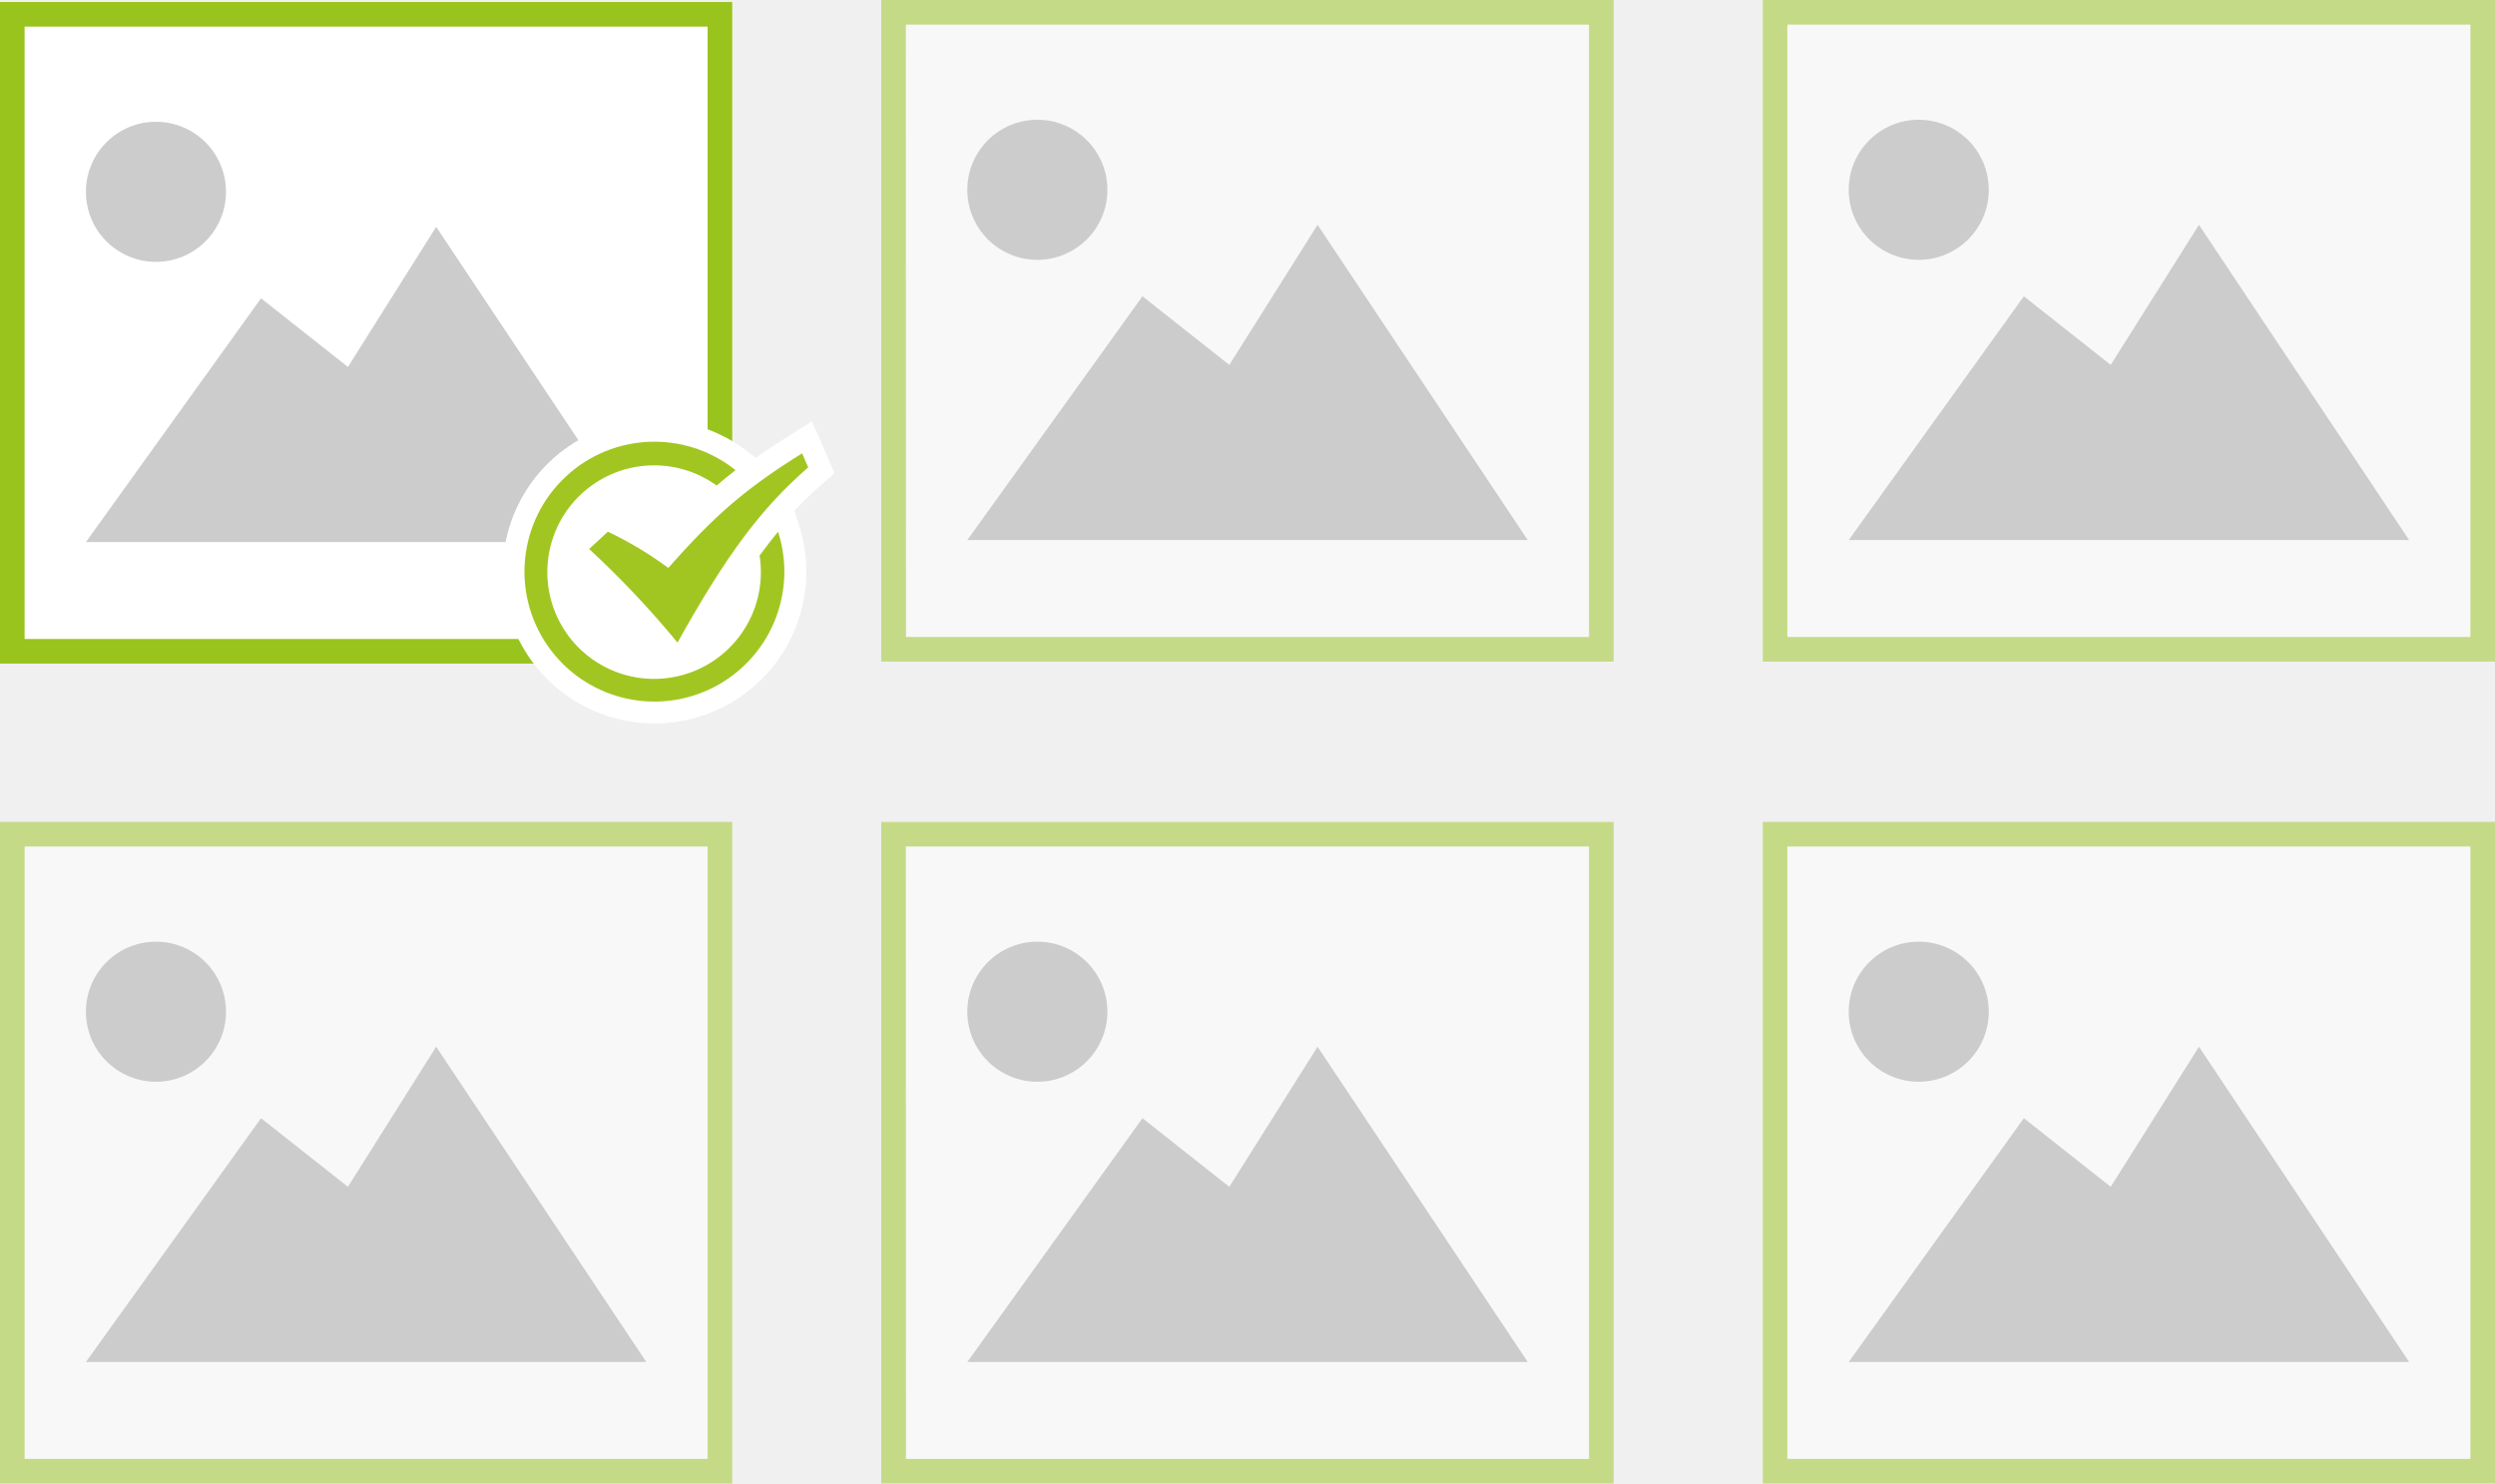
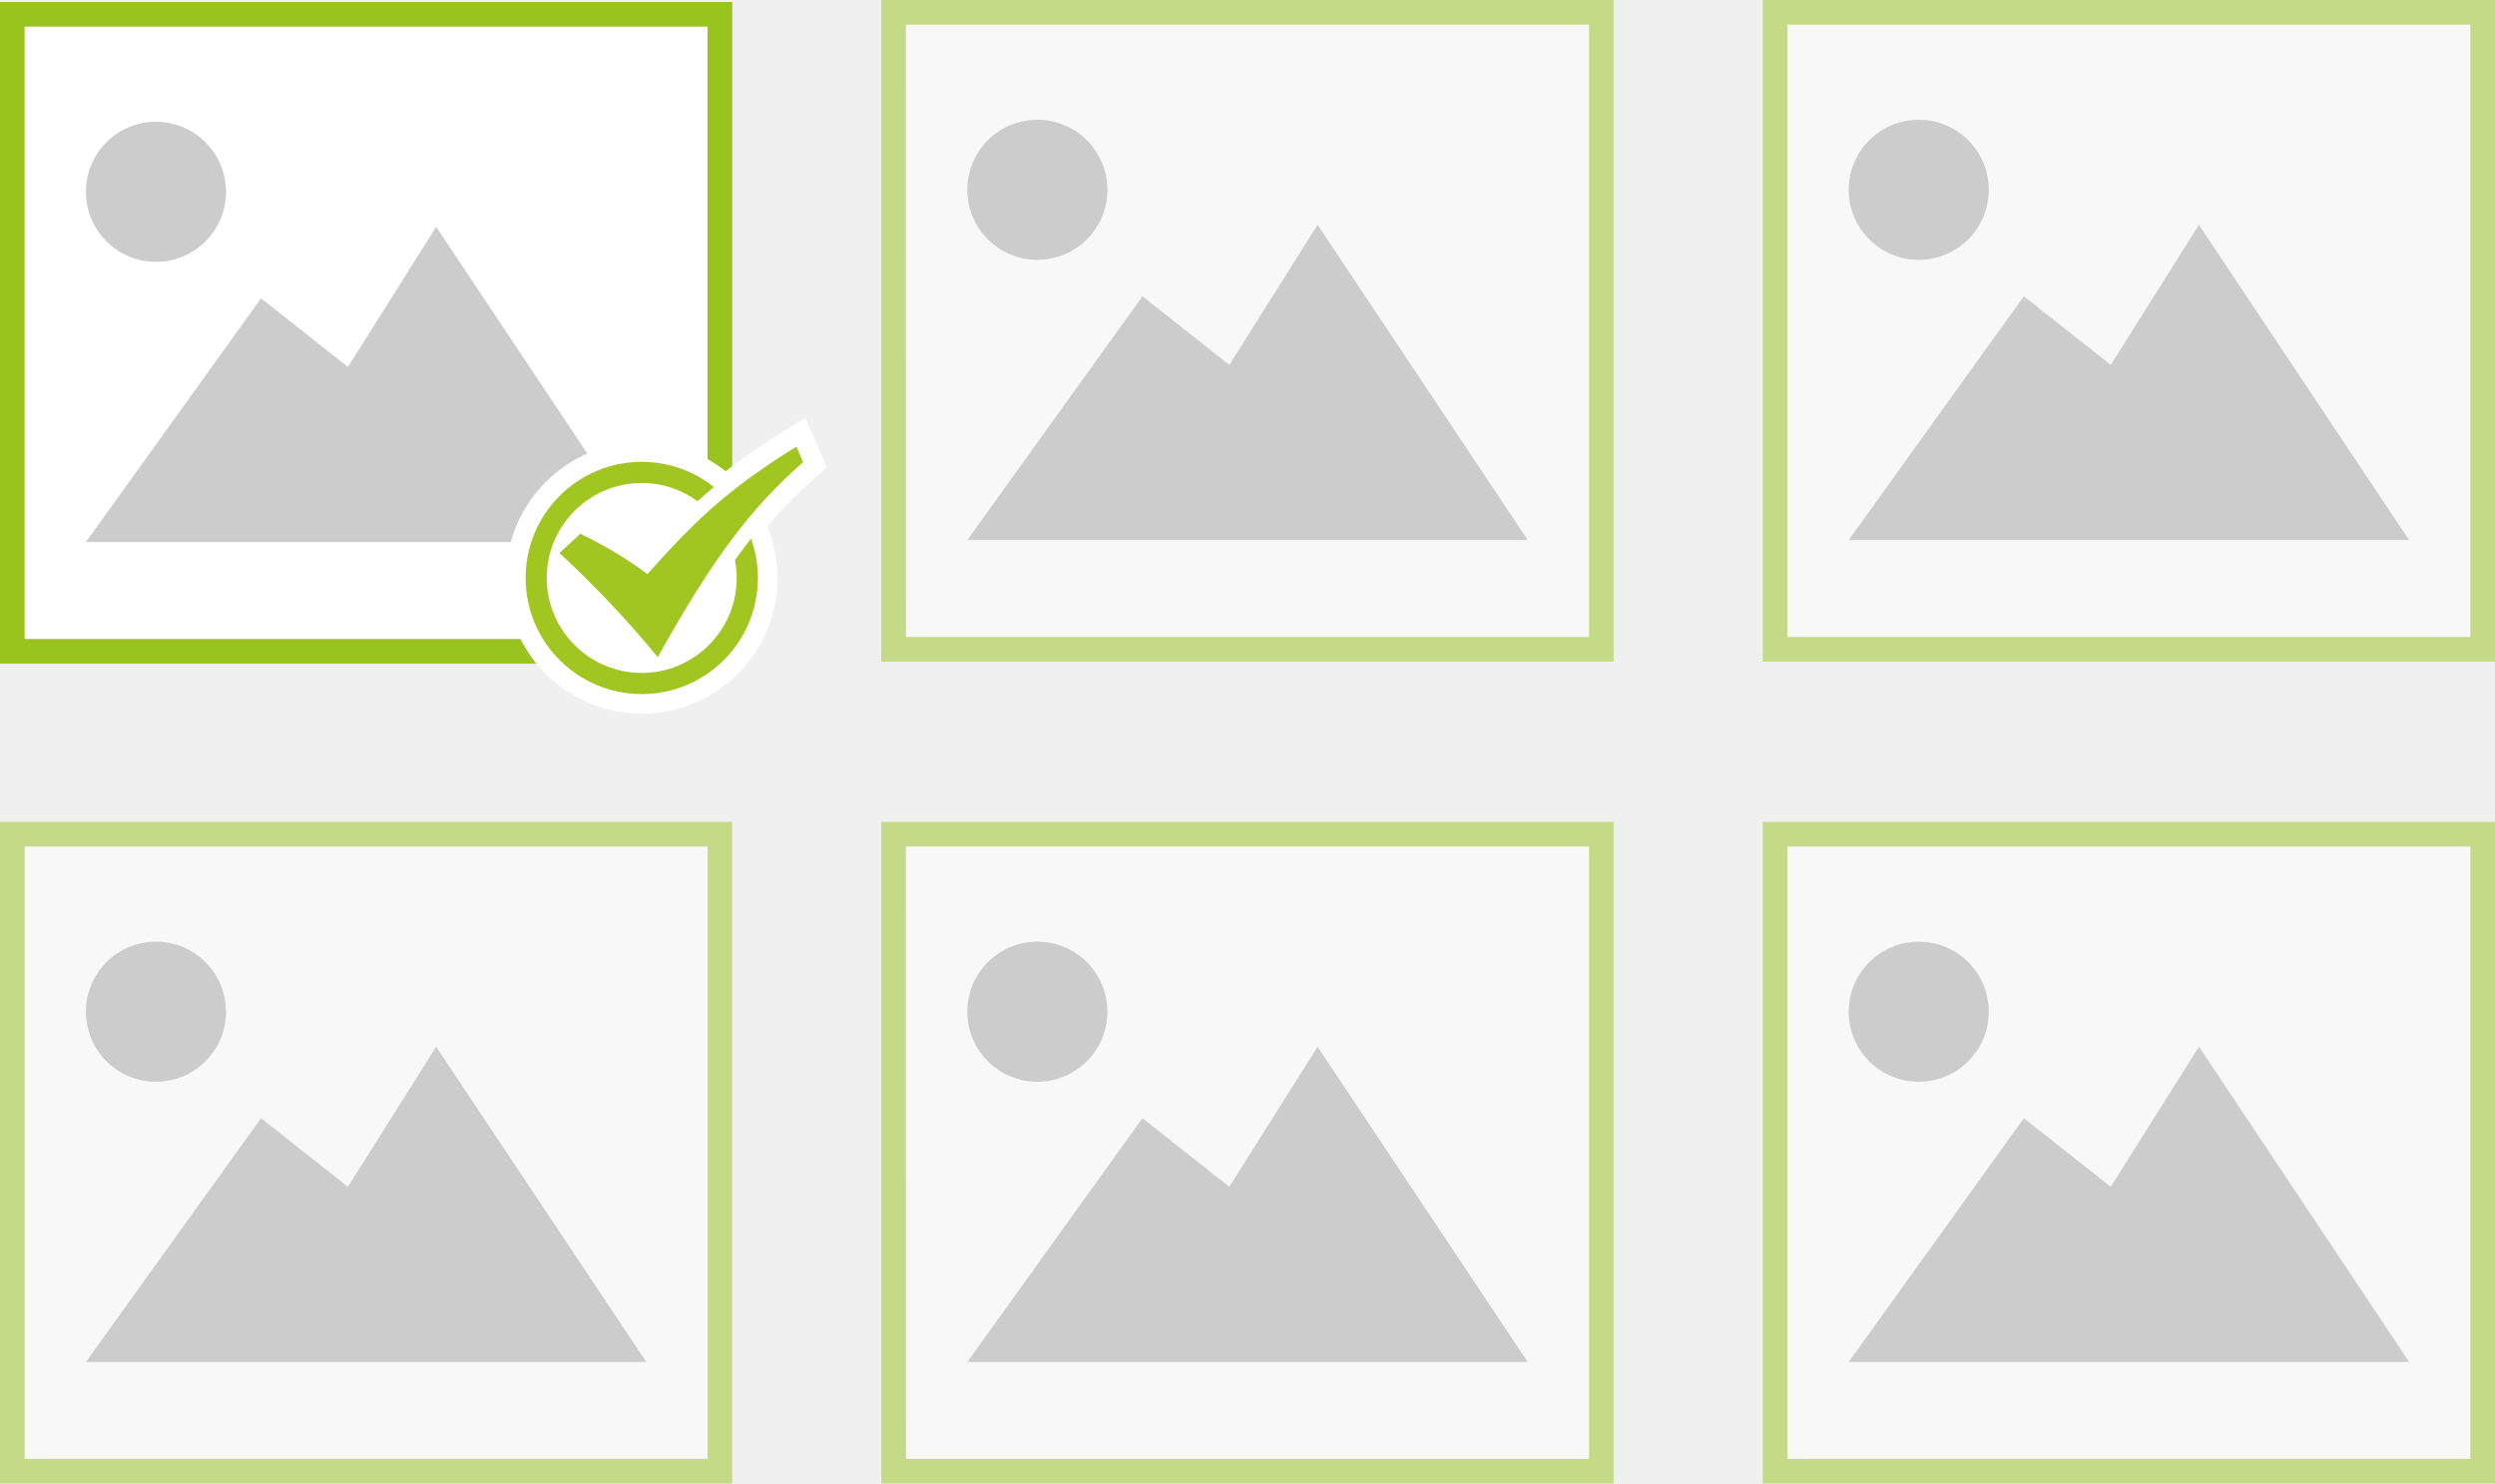
- <svg xmlns="http://www.w3.org/2000/svg" id="Ebene_1" data-name="Ebene 1" viewBox="0 0 507.27 301.62">
-   <defs>
-     <style>.cls-1,.cls-3{fill:#fff;}.cls-1{stroke:#99c31d;stroke-miterlimit:10;stroke-width:5px;}.cls-2{fill:#cdcccc;}.cls-4{fill:#a2c621;}.cls-5{opacity:0.5;}.cls-6{fill:#99c31d;}</style>
-   </defs>
-   <rect class="cls-1" x="2.5" y="2.91" width="143.87" height="129.51" />
-   <polygon class="cls-2" points="88.68 46.12 70.74 74.61 53.07 60.65 17.47 110.21 131.4 110.21 88.68 46.12" />
-   <circle class="cls-2" cx="31.71" cy="39" r="14.24" />
-   <path class="cls-3" d="M162.89,196.2a30.88,30.88,0,1,1,19.3-55l1.23,1c2.19-1.53,4.54-3.07,7.15-4.7l4.36-2.71,4.58,10.53-2.45,2.13c-2,1.75-3.9,3.55-5.72,5.48l.93,2.89a30.86,30.86,0,0,1-29.38,40.37Z" transform="translate(-29.83 -49.1)" />
-   <path class="cls-4" d="M149.61,160.72l3.81-3.52a73.78,73.78,0,0,1,12.29,7.37c9.42-10.68,15.64-16.1,27.2-23.3l1.24,2.85c-9.53,8.32-16.52,17.59-26.57,35.63A192,192,0,0,0,149.61,160.72Zm34.65,1.34a21.94,21.94,0,0,1,.27,3.26,21.71,21.71,0,1,1-9-17.5c1.26-1.07,2.53-2.12,3.85-3.13a26.42,26.42,0,1,0,8.64,12.51C186.79,158.72,185.53,160.33,184.26,162.06Z" transform="translate(-29.83 -49.1)" />
-   <g class="cls-5">
-     <rect class="cls-3" x="181.7" y="169.61" width="143.87" height="129.51" />
-     <path class="cls-6" d="M357.9,350.72H209V216.21H357.9Zm-143.87-5H352.9V221.21H214Z" transform="translate(-29.83 -49.1)" />
+ <svg xmlns="http://www.w3.org/2000/svg" version="1.1" id="Ebene_1" x="0px" y="0px" viewBox="0 0 507.27 301.62" style="enable-background:new 0 0 507.27 301.62;" xml:space="preserve">
+   <rect x="2.5" y="2.91" style="fill:#FFFFFF;stroke:#99C31D;stroke-width:5;stroke-miterlimit:10;" width="143.87" height="129.51" />
+   <polygon style="fill:#CDCCCC;" points="88.68,46.12 70.74,74.61 53.07,60.65 17.47,110.21 131.4,110.21 " />
+   <circle style="fill:#CDCCCC;" cx="31.71" cy="39" r="14.24" />
+   <g style="opacity:0.5;">
+     <rect x="181.7" y="169.61" style="fill:#FFFFFF;" width="143.87" height="129.51" />
+     <path style="fill:#99C31D;" d="M328.07,301.62h-148.9V167.11h148.9V301.62z M184.2,296.62h138.87V172.11h-138.9L184.2,296.62z" />
  </g>
-   <polygon class="cls-2" points="267.88 212.82 249.94 241.3 232.28 227.35 196.67 276.91 310.61 276.91 267.88 212.82" />
-   <circle class="cls-2" cx="210.91" cy="205.7" r="14.24" />
-   <g class="cls-5">
-     <rect class="cls-3" x="360.9" y="169.61" width="143.87" height="129.51" />
-     <path class="cls-6" d="M537.1,350.72H388.23V216.21H537.1Zm-143.87-5H532.1V221.21H393.23Z" transform="translate(-29.83 -49.1)" />
+   <polygon style="fill:#CDCCCC;" points="267.88,212.82 249.94,241.3 232.28,227.35 196.67,276.91 310.61,276.91 " />
+   <circle style="fill:#CDCCCC;" cx="210.91" cy="205.7" r="14.24" />
+   <g style="opacity:0.5;">
+     <rect x="360.9" y="169.61" style="fill:#FFFFFF;" width="143.87" height="129.51" />
+     <path style="fill:#99C31D;" d="M507.27,301.62H358.4V167.11h148.87V301.62z M363.4,296.62h138.87V172.11H363.4L363.4,296.62z" />
  </g>
-   <polygon class="cls-2" points="447.08 212.82 429.14 241.3 411.48 227.35 375.87 276.91 489.81 276.91 447.08 212.82" />
-   <circle class="cls-2" cx="390.11" cy="205.7" r="14.24" />
-   <g class="cls-5">
-     <rect class="cls-3" x="2.5" y="169.61" width="143.87" height="129.51" />
-     <path class="cls-6" d="M178.7,350.72H29.83V216.21H178.7Zm-143.87-5H173.7V221.21H34.83Z" transform="translate(-29.83 -49.1)" />
+   <polygon style="fill:#CDCCCC;" points="447.08,212.82 429.14,241.3 411.48,227.35 375.87,276.91 489.81,276.91 " />
+   <circle style="fill:#CDCCCC;" cx="390.11" cy="205.7" r="14.24" />
+   <g style="opacity:0.5;">
+     <rect x="2.5" y="169.61" style="fill:#FFFFFF;" width="143.87" height="129.51" />
+     <path style="fill:#99C31D;" d="M148.87,301.62H0V167.11h148.87V301.62z M5,296.62h138.87V172.11H5V296.62z" />
  </g>
-   <polygon class="cls-2" points="88.68 212.82 70.74 241.3 53.07 227.35 17.47 276.91 131.4 276.91 88.68 212.82" />
-   <circle class="cls-2" cx="31.71" cy="205.7" r="14.24" />
-   <g class="cls-5">
-     <rect class="cls-3" x="181.7" y="2.5" width="143.87" height="129.51" />
-     <path class="cls-6" d="M357.9,183.61H209V49.1H357.9Zm-143.87-5H352.9V54.1H214Z" transform="translate(-29.83 -49.1)" />
+   <polygon style="fill:#CDCCCC;" points="88.68,212.82 70.74,241.3 53.07,227.35 17.47,276.91 131.4,276.91 " />
+   <circle style="fill:#CDCCCC;" cx="31.71" cy="205.7" r="14.24" />
+   <g style="opacity:0.5;">
+     <rect x="181.7" y="2.5" style="fill:#FFFFFF;" width="143.87" height="129.51" />
+     <path style="fill:#99C31D;" d="M328.07,134.51h-148.9V0h148.9V134.51z M184.2,129.51h138.87V5h-138.9L184.2,129.51z" />
  </g>
-   <polygon class="cls-2" points="267.88 45.71 249.94 74.19 232.28 60.24 196.67 109.8 310.61 109.8 267.88 45.71" />
-   <circle class="cls-2" cx="210.91" cy="38.59" r="14.24" />
-   <g class="cls-5">
-     <rect class="cls-3" x="360.9" y="2.5" width="143.87" height="129.51" />
-     <path class="cls-6" d="M537.1,183.61H388.23V49.1H537.1Zm-143.87-5H532.1V54.1H393.23Z" transform="translate(-29.83 -49.1)" />
+   <polygon style="fill:#CDCCCC;" points="267.88,45.71 249.94,74.19 232.28,60.24 196.67,109.8 310.61,109.8 " />
+   <circle style="fill:#CDCCCC;" cx="210.91" cy="38.59" r="14.24" />
+   <g style="opacity:0.5;">
+     <rect x="360.9" y="2.5" style="fill:#FFFFFF;" width="143.87" height="129.51" />
+     <path style="fill:#99C31D;" d="M507.27,134.51H358.4V0h148.87V134.51z M363.4,129.51h138.87V5H363.4L363.4,129.51z" />
  </g>
-   <polygon class="cls-2" points="447.08 45.71 429.14 74.19 411.48 60.24 375.87 109.8 489.81 109.8 447.08 45.71" />
-   <circle class="cls-2" cx="390.11" cy="38.59" r="14.24" />
+   <polygon style="fill:#CDCCCC;" points="447.08,45.71 429.14,74.19 411.48,60.24 375.87,109.8 489.81,109.8 " />
+   <circle style="fill:#CDCCCC;" cx="390.11" cy="38.59" r="14.24" />
+   <g id="reg-tick">
+     <path style="fill:#FFFFFF;" d="M130.477,145.116c-15.225,0-27.61-12.386-27.61-27.61s12.386-27.61,27.61-27.61   c6.255,0,12.153,2.044,17.064,5.911c3.638-2.812,7.578-5.488,12.261-8.404l3.933-2.449l4.397,10.103l-2.205,1.925   c-3.549,3.1-6.764,6.32-9.892,9.998l0.418,1.158c1.084,3.006,1.634,6.158,1.634,9.368   C158.087,132.73,145.702,145.116,130.477,145.116z" />
+     <path style="fill:#A2C621;" d="M113.743,112.437l4.239-3.916c4.813,2.283,9.392,5.029,13.673,8.2   c10.48-11.882,17.4-17.912,30.262-25.923l1.38,3.171c-10.603,9.257-18.38,19.57-29.561,39.641   C127.561,126.106,120.881,119.032,113.743,112.437z M149.432,113.867c0.226,1.18,0.355,2.394,0.355,3.639   c0,10.648-8.663,19.31-19.31,19.31c-10.648,0-19.31-8.663-19.31-19.31c0-10.648,8.663-19.31,19.31-19.31   c4.241,0,8.154,1.391,11.343,3.717c1.101-0.999,2.206-1.962,3.329-2.898c-4.03-3.202-9.125-5.119-14.672-5.119   c-13.04,0-23.61,10.571-23.61,23.61c0,13.04,10.571,23.61,23.61,23.61c13.04,0,23.61-10.571,23.61-23.61   c0-2.812-0.494-5.509-1.396-8.01C151.606,110.88,150.523,112.336,149.432,113.867z" />
+   </g>
</svg>
